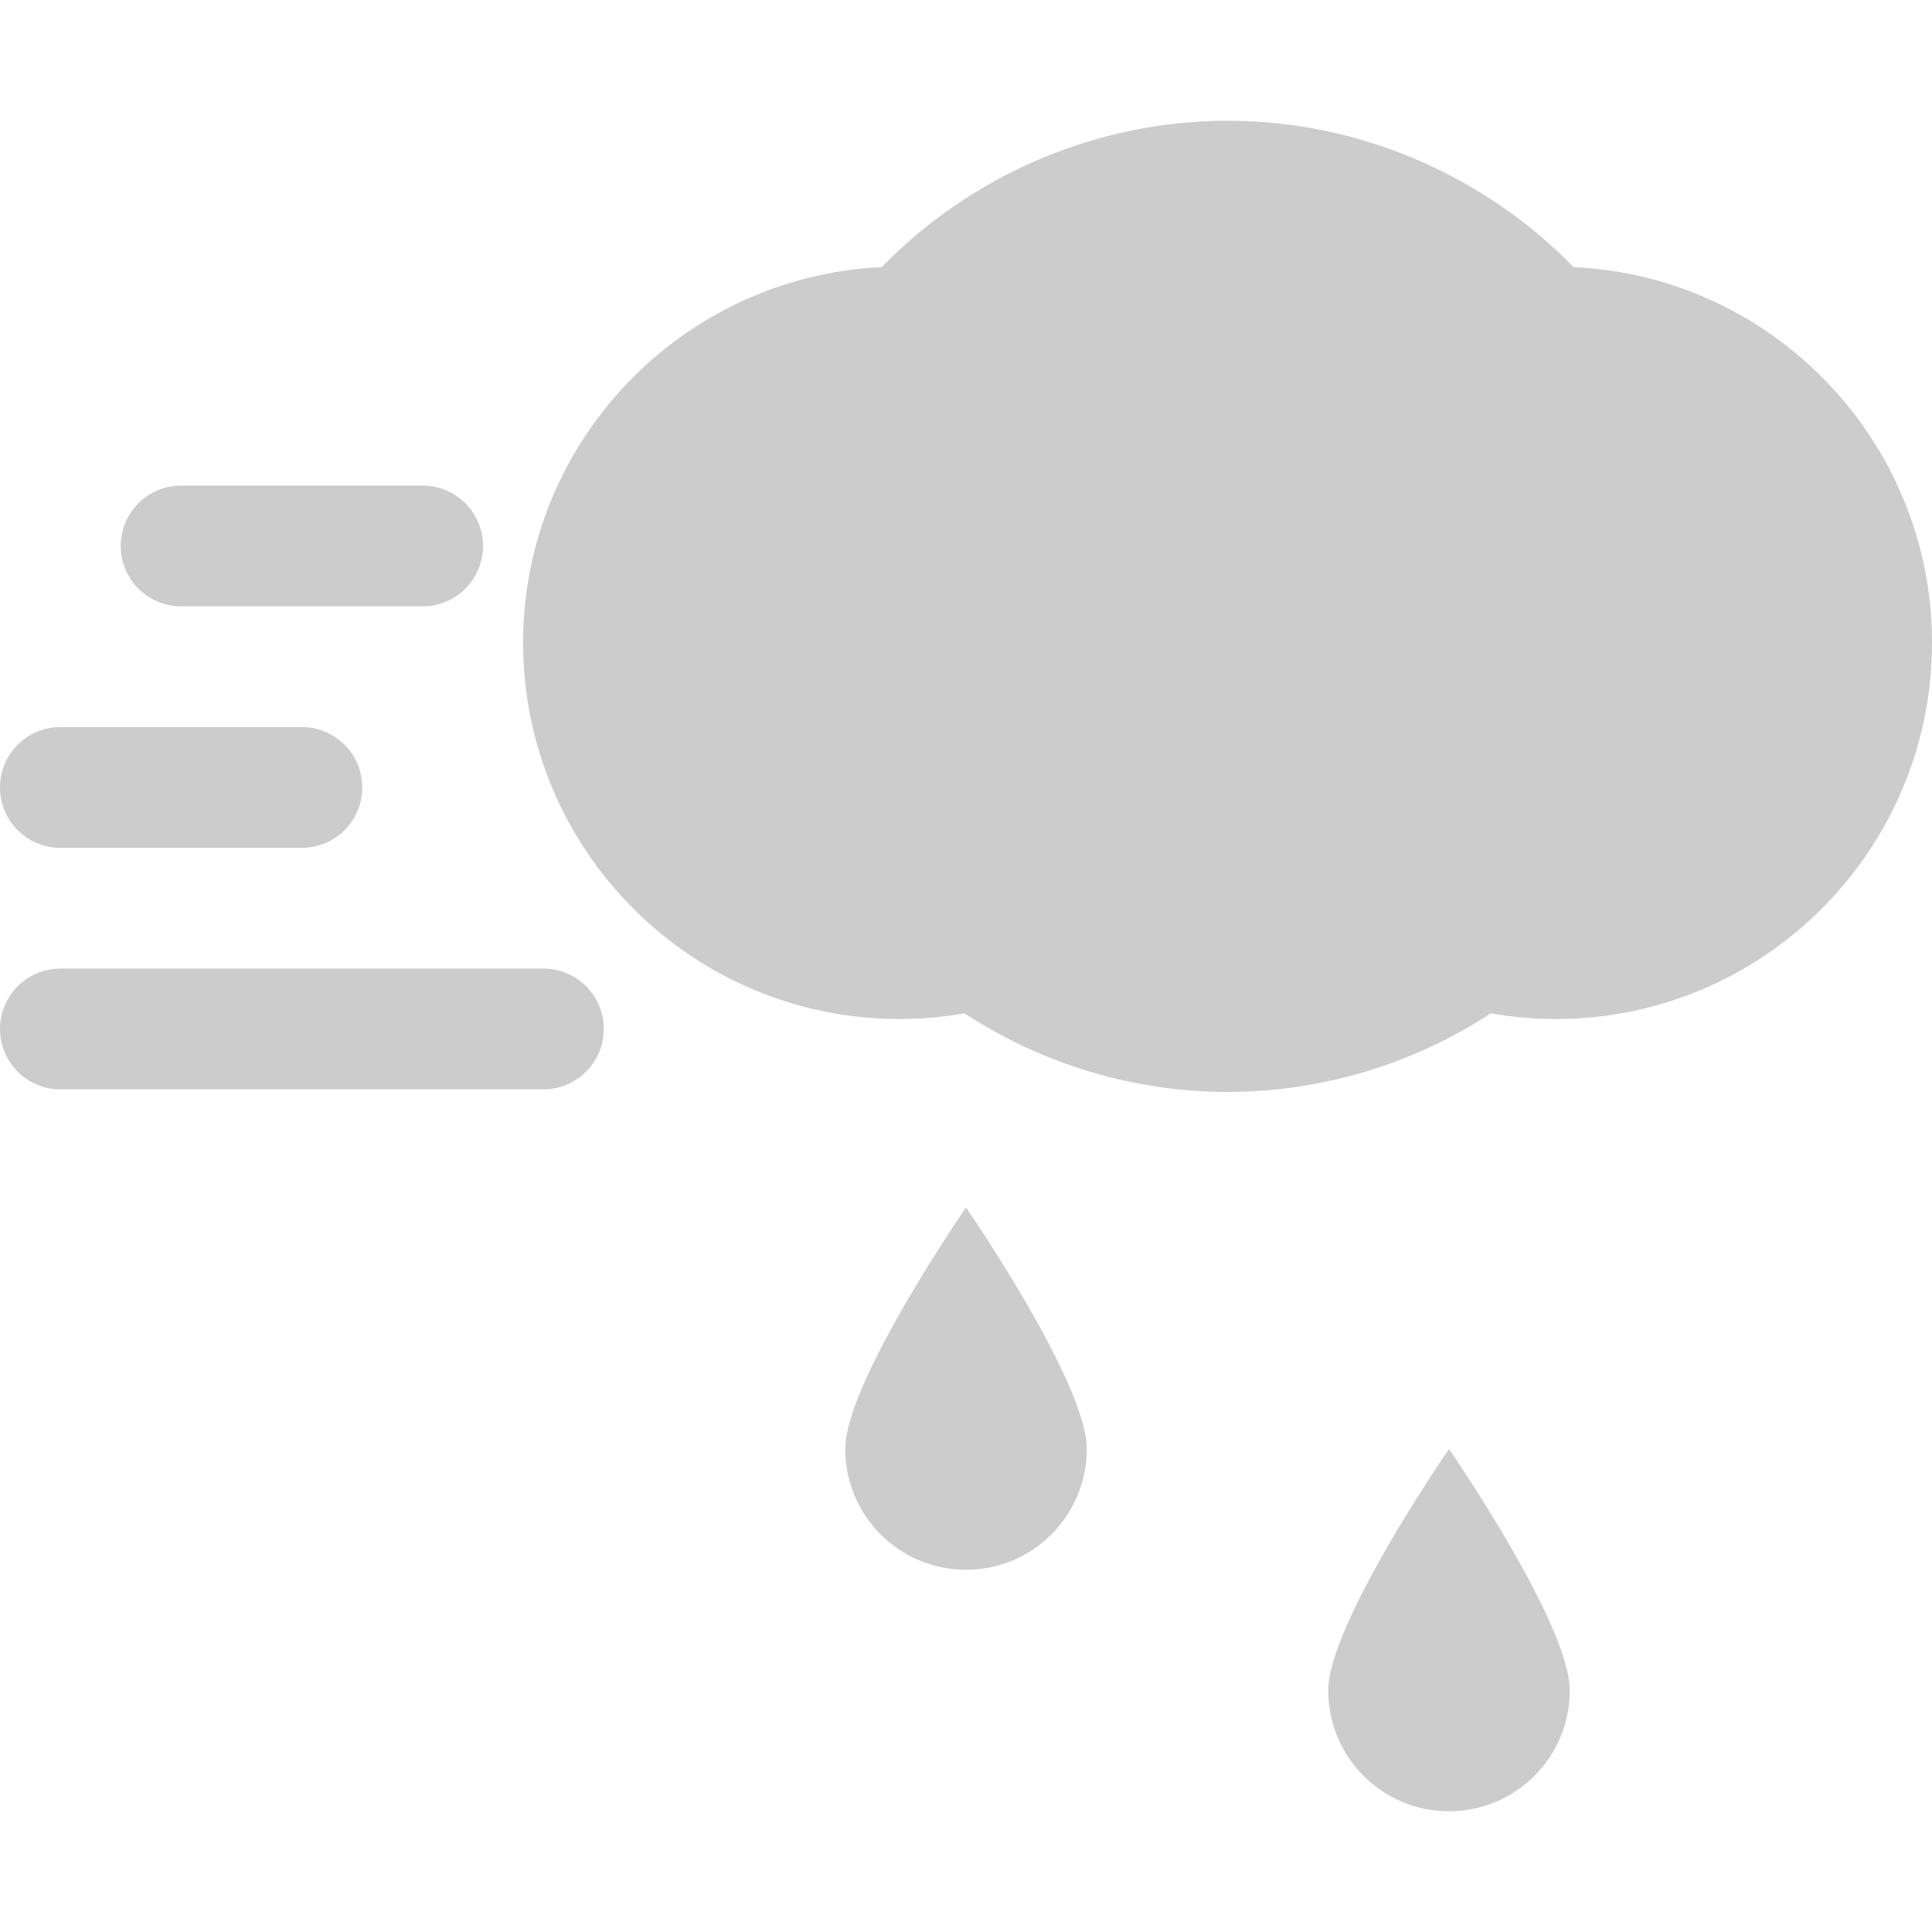
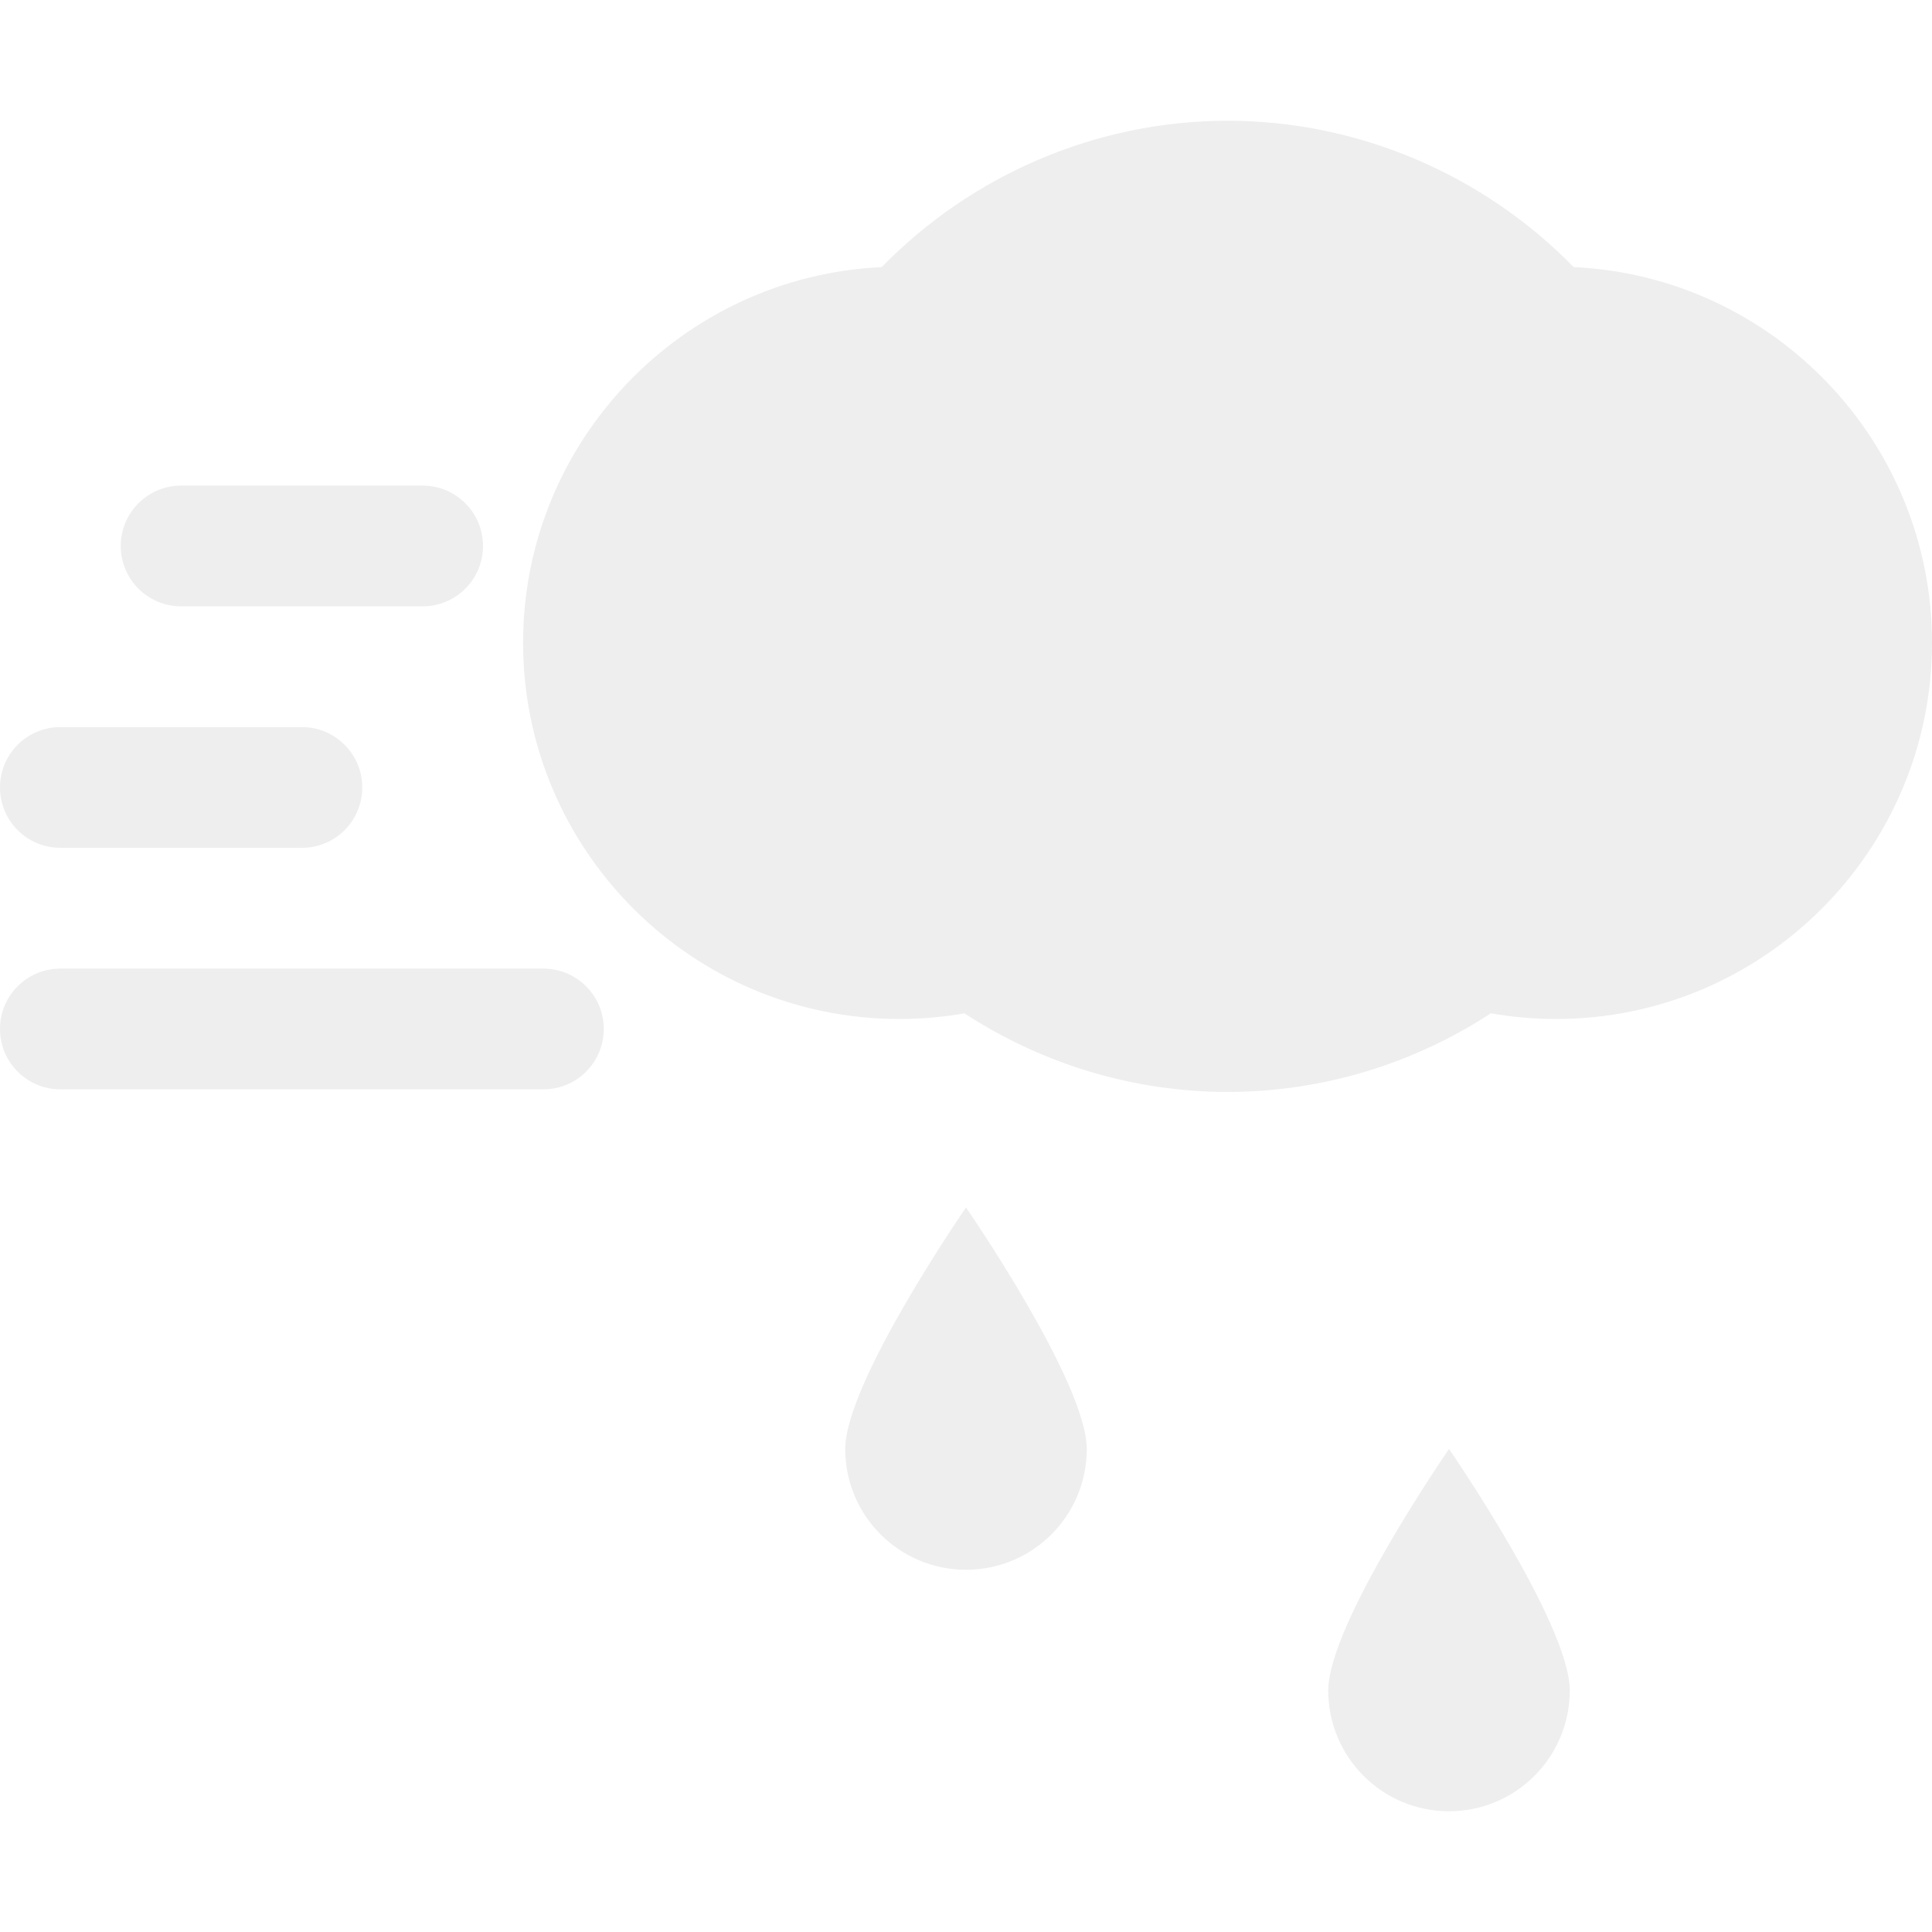
<svg xmlns="http://www.w3.org/2000/svg" version="1.1" id="Layer_1" x="0px" y="0px" width="512px" height="512px" viewBox="0 0 512 512" enable-background="new 0 0 512 512" xml:space="preserve">
  <g>
    <g>
-       <path fill-rule="evenodd" clip-rule="evenodd" fill="#CCCCCC" d="M417.042,70.792C393.062,46.229,359.917,32,325.312,32    c-34.562,0-67.688,14.229-91.665,38.792c-52.813,2.438-95.021,46.167-95.021,99.542c0,54.978,44.709,99.708,99.688,99.708    c5.834,0,11.604-0.501,17.271-1.5c20.729,13.521,44.917,20.833,69.729,20.833c24.854,0,49.063-7.312,69.772-20.833    c5.707,0.999,11.458,1.5,17.291,1.5c54.937,0,99.625-44.73,99.625-99.708C512,116.958,469.812,73.208,417.042,70.792z     M144,256.688H16c-8.833,0-16,7.146-16,16c0,8.853,7.167,16,16,16h128c8.833,0,16-7.147,16-16    C160,263.834,152.833,256.688,144,256.688z M16,224.688h64c8.833,0,16-7.146,16-16c0-8.854-7.167-16-16-16H16    c-8.833,0-16,7.146-16,16C0,217.542,7.167,224.688,16,224.688z M48,160.688h64c8.833,0,16-7.146,16-16c0-8.854-7.167-16-16-16H48    c-8.833,0-16,7.146-16,16C32,153.542,39.167,160.688,48,160.688z M224,384c0,17.688,14.312,32,32,32s32-14.312,32-32s-32-64-32-64    S224,366.312,224,384z M352,448c0,17.688,14.312,32,32,32s32-14.312,32-32s-32-64-32-64S352,430.312,352,448z" />
+       <path fill-rule="evenodd" clip-rule="evenodd" fill="#EEEEEE" d="M417.042,70.792C393.062,46.229,359.917,32,325.312,32    c-34.562,0-67.688,14.229-91.665,38.792c-52.813,2.438-95.021,46.167-95.021,99.542c0,54.978,44.709,99.708,99.688,99.708    c5.834,0,11.604-0.501,17.271-1.5c20.729,13.521,44.917,20.833,69.729,20.833c24.854,0,49.063-7.312,69.772-20.833    c5.707,0.999,11.458,1.5,17.291,1.5c54.937,0,99.625-44.73,99.625-99.708C512,116.958,469.812,73.208,417.042,70.792z     M144,256.688H16c-8.833,0-16,7.146-16,16c0,8.853,7.167,16,16,16h128c8.833,0,16-7.147,16-16    C160,263.834,152.833,256.688,144,256.688z M16,224.688h64c8.833,0,16-7.146,16-16c0-8.854-7.167-16-16-16H16    c-8.833,0-16,7.146-16,16C0,217.542,7.167,224.688,16,224.688z M48,160.688h64c8.833,0,16-7.146,16-16c0-8.854-7.167-16-16-16H48    c-8.833,0-16,7.146-16,16C32,153.542,39.167,160.688,48,160.688z M224,384c0,17.688,14.312,32,32,32s32-14.312,32-32s-32-64-32-64    S224,366.312,224,384z M352,448c0,17.688,14.312,32,32,32s32-14.312,32-32s-32-64-32-64S352,430.312,352,448z" />
    </g>
  </g>
</svg>
